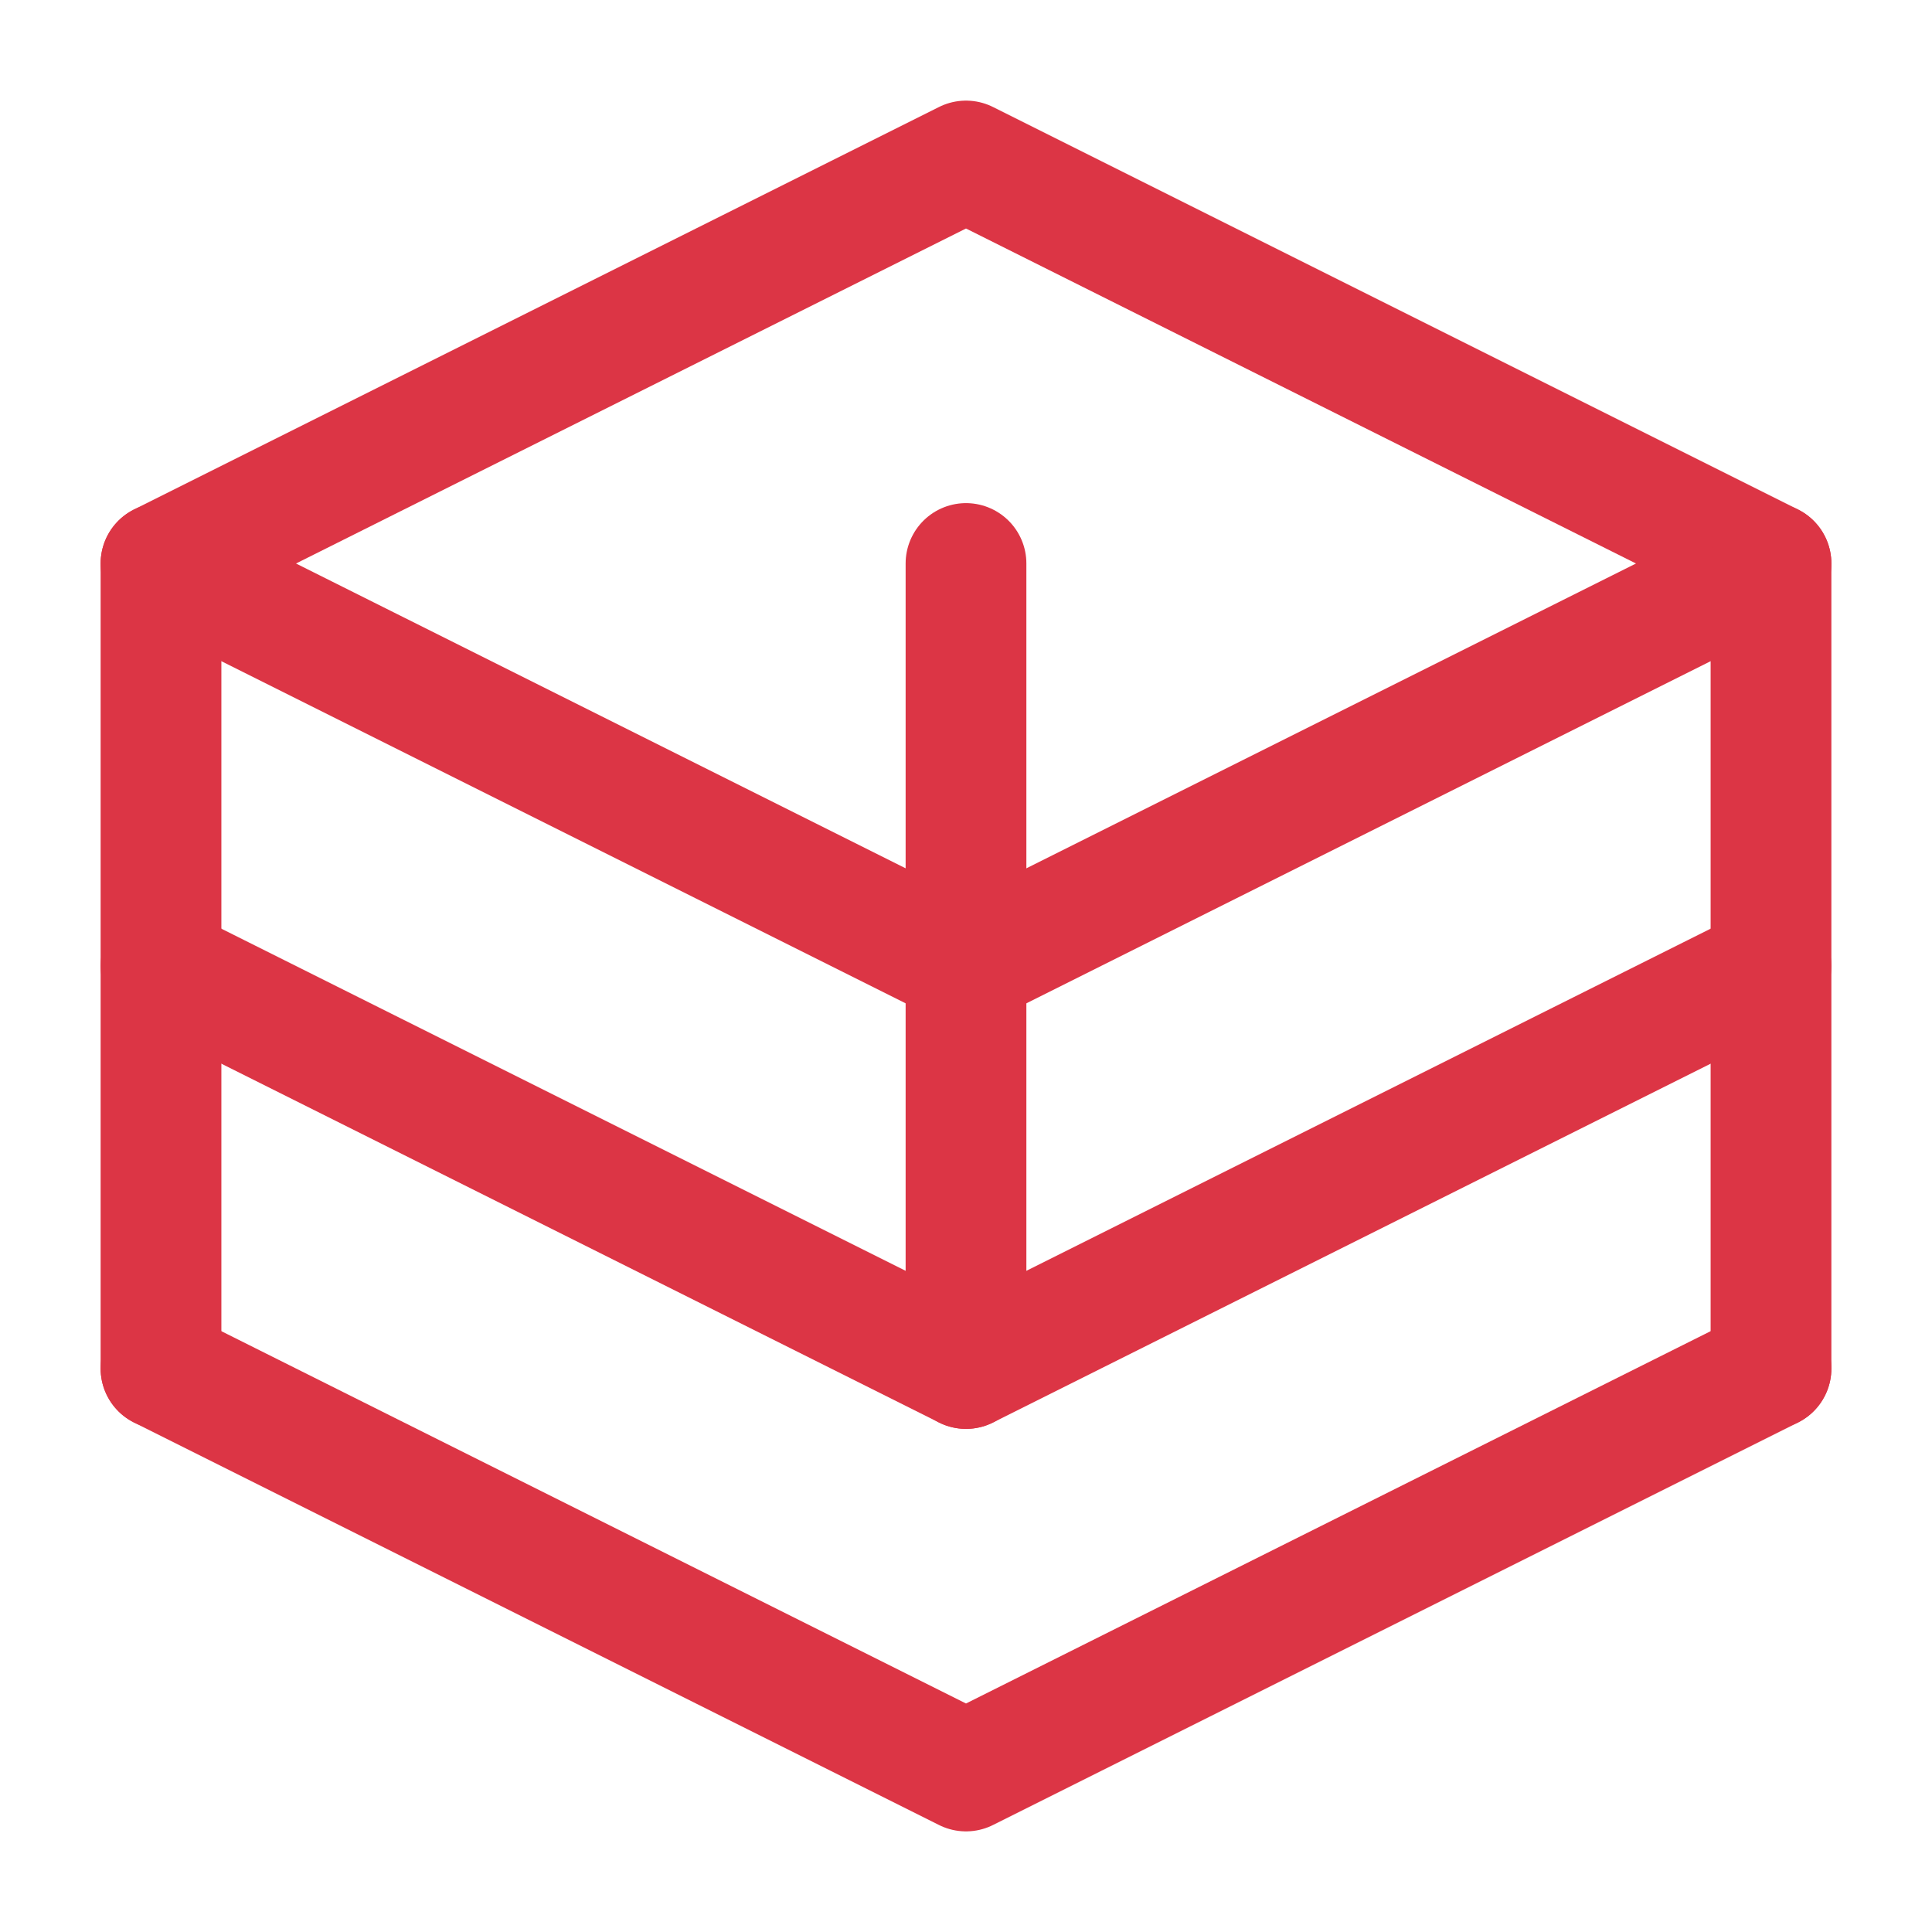
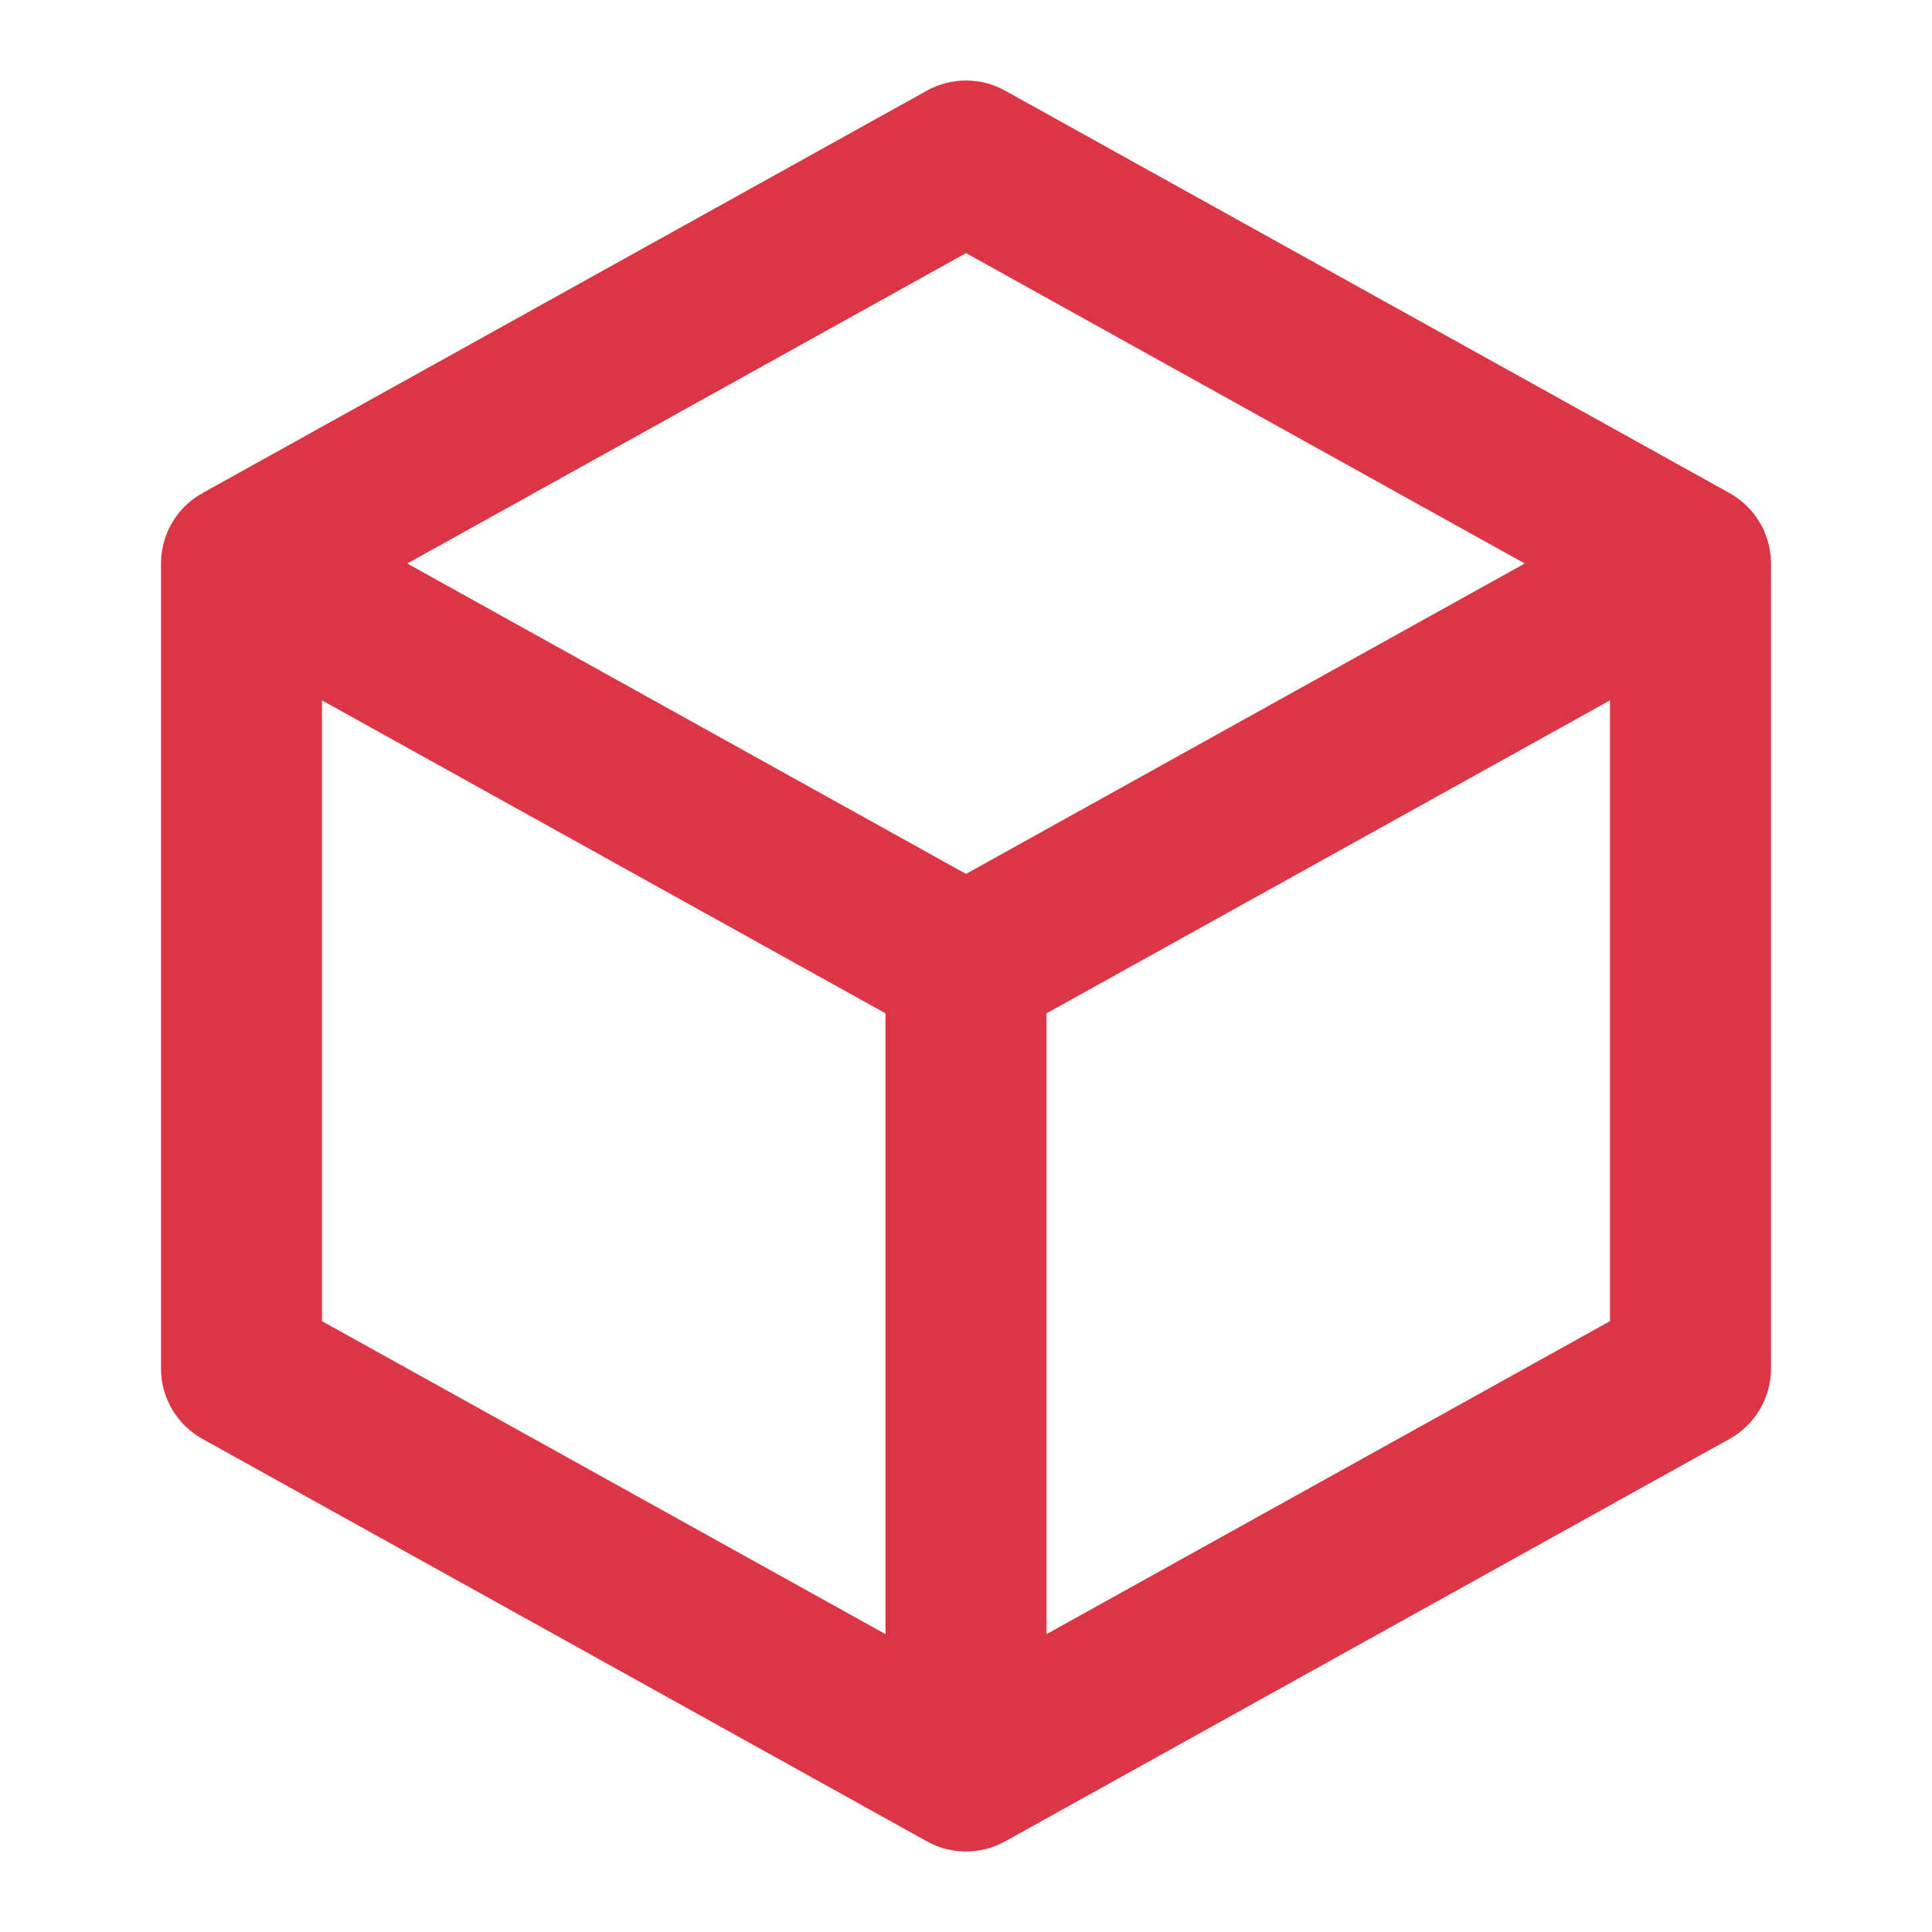
- <svg xmlns="http://www.w3.org/2000/svg" viewBox="0 0 24 24" fill="none">
-   <g stroke="#dc3545" stroke-width="1.5" stroke-linecap="round" stroke-linejoin="round">
-     <path d="M12 2L2 7l10 5 10-5-10-5z" />
-     <path d="M2 17l10 5 10-5" />
-     <path d="M2 12l10 5 10-5" />
-     <line x1="2" y1="7" x2="2" y2="17" />
-     <line x1="22" y1="7" x2="22" y2="17" />
-     <line x1="12" y1="7" x2="12" y2="17" />
-   </g>
+ <svg xmlns="http://www.w3.org/2000/svg" width="800px" height="800px" viewBox="0 0 24 24" fill="none">
+   <path fill-rule="evenodd" clip-rule="evenodd" d="M11.514 1.126C11.816 0.958 12.184 0.958 12.486 1.126L21.485 6.125C21.492 6.129 21.5 6.134 21.507 6.138C21.812 6.318 22 6.646 22 7V17C22 17.363 21.803 17.698 21.486 17.874L12.486 22.874C12.179 23.044 11.806 23.042 11.502 22.867L2.514 17.874C2.197 17.698 2 17.363 2 17V7C2 6.646 2.187 6.318 2.493 6.138L2.507 6.138L2.514 6.126L11.514 1.126ZM12 10.856L5.059 7L12 3.144L18.941 7L12 10.856ZM4 8.7V16.412L11 20.3V12.588L4 8.7ZM13 12.588V20.3L20 16.412V8.7L13 12.588Z" fill="#dc3545" />
</svg>
